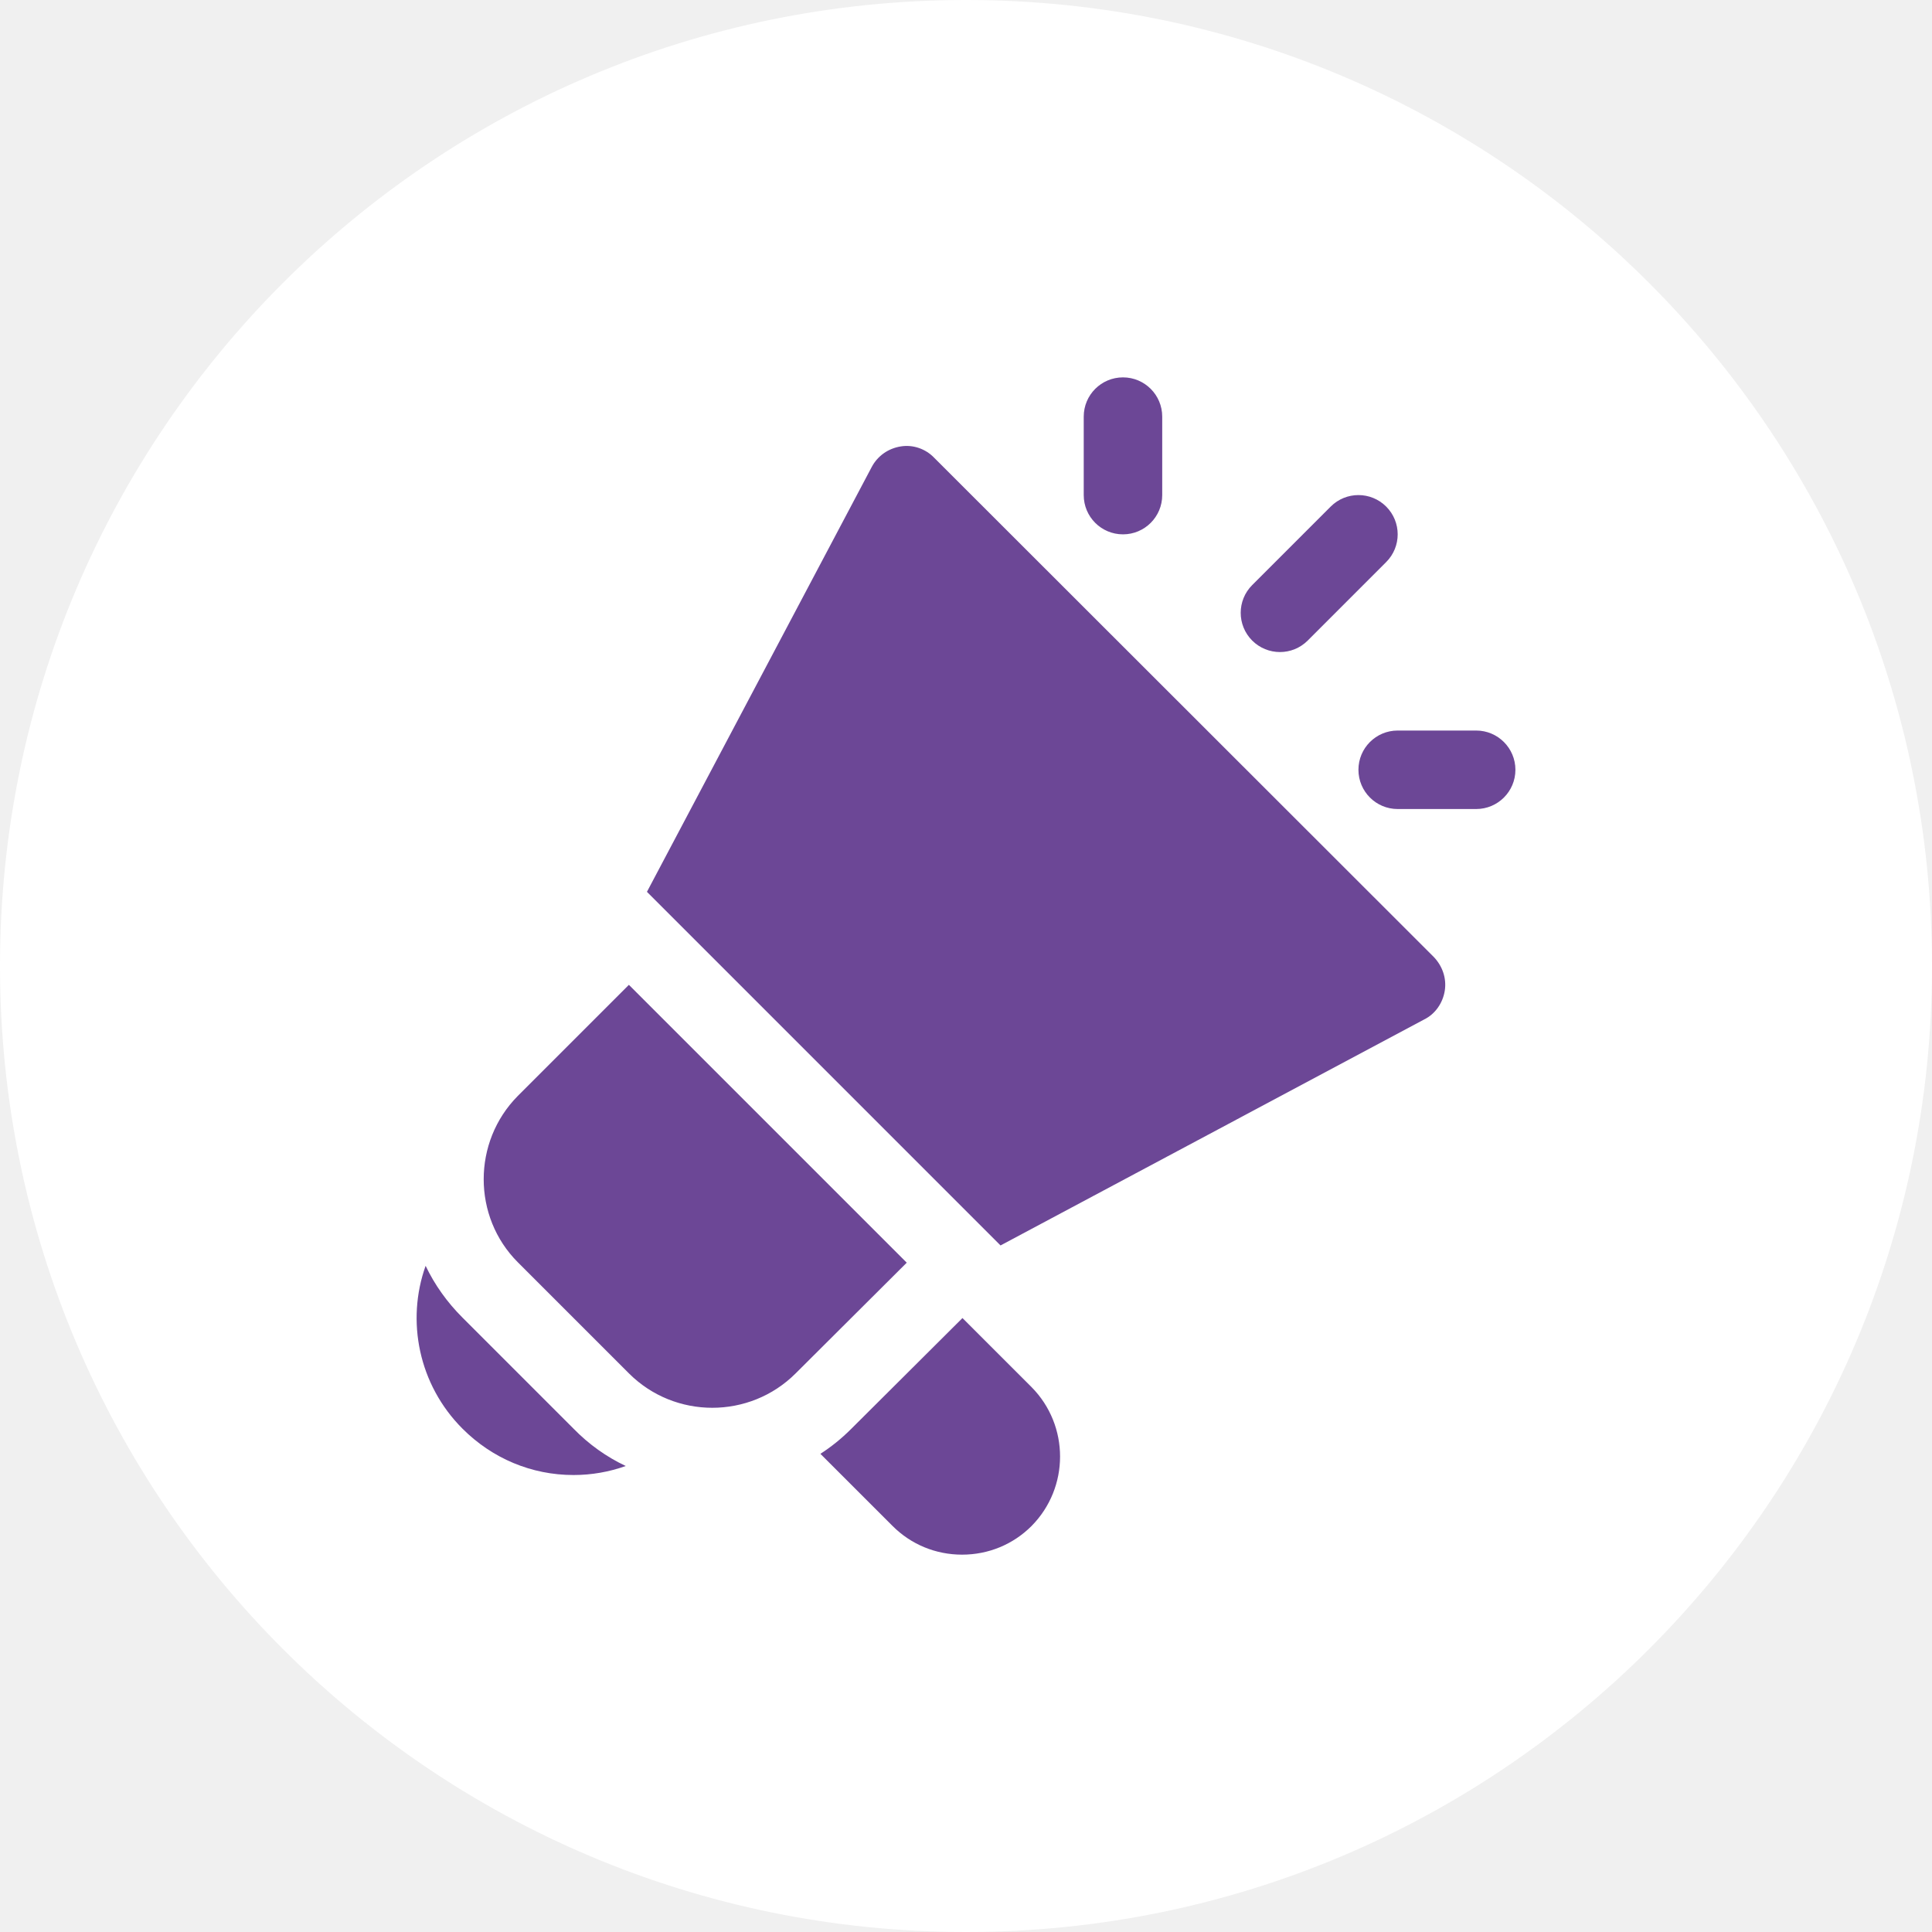
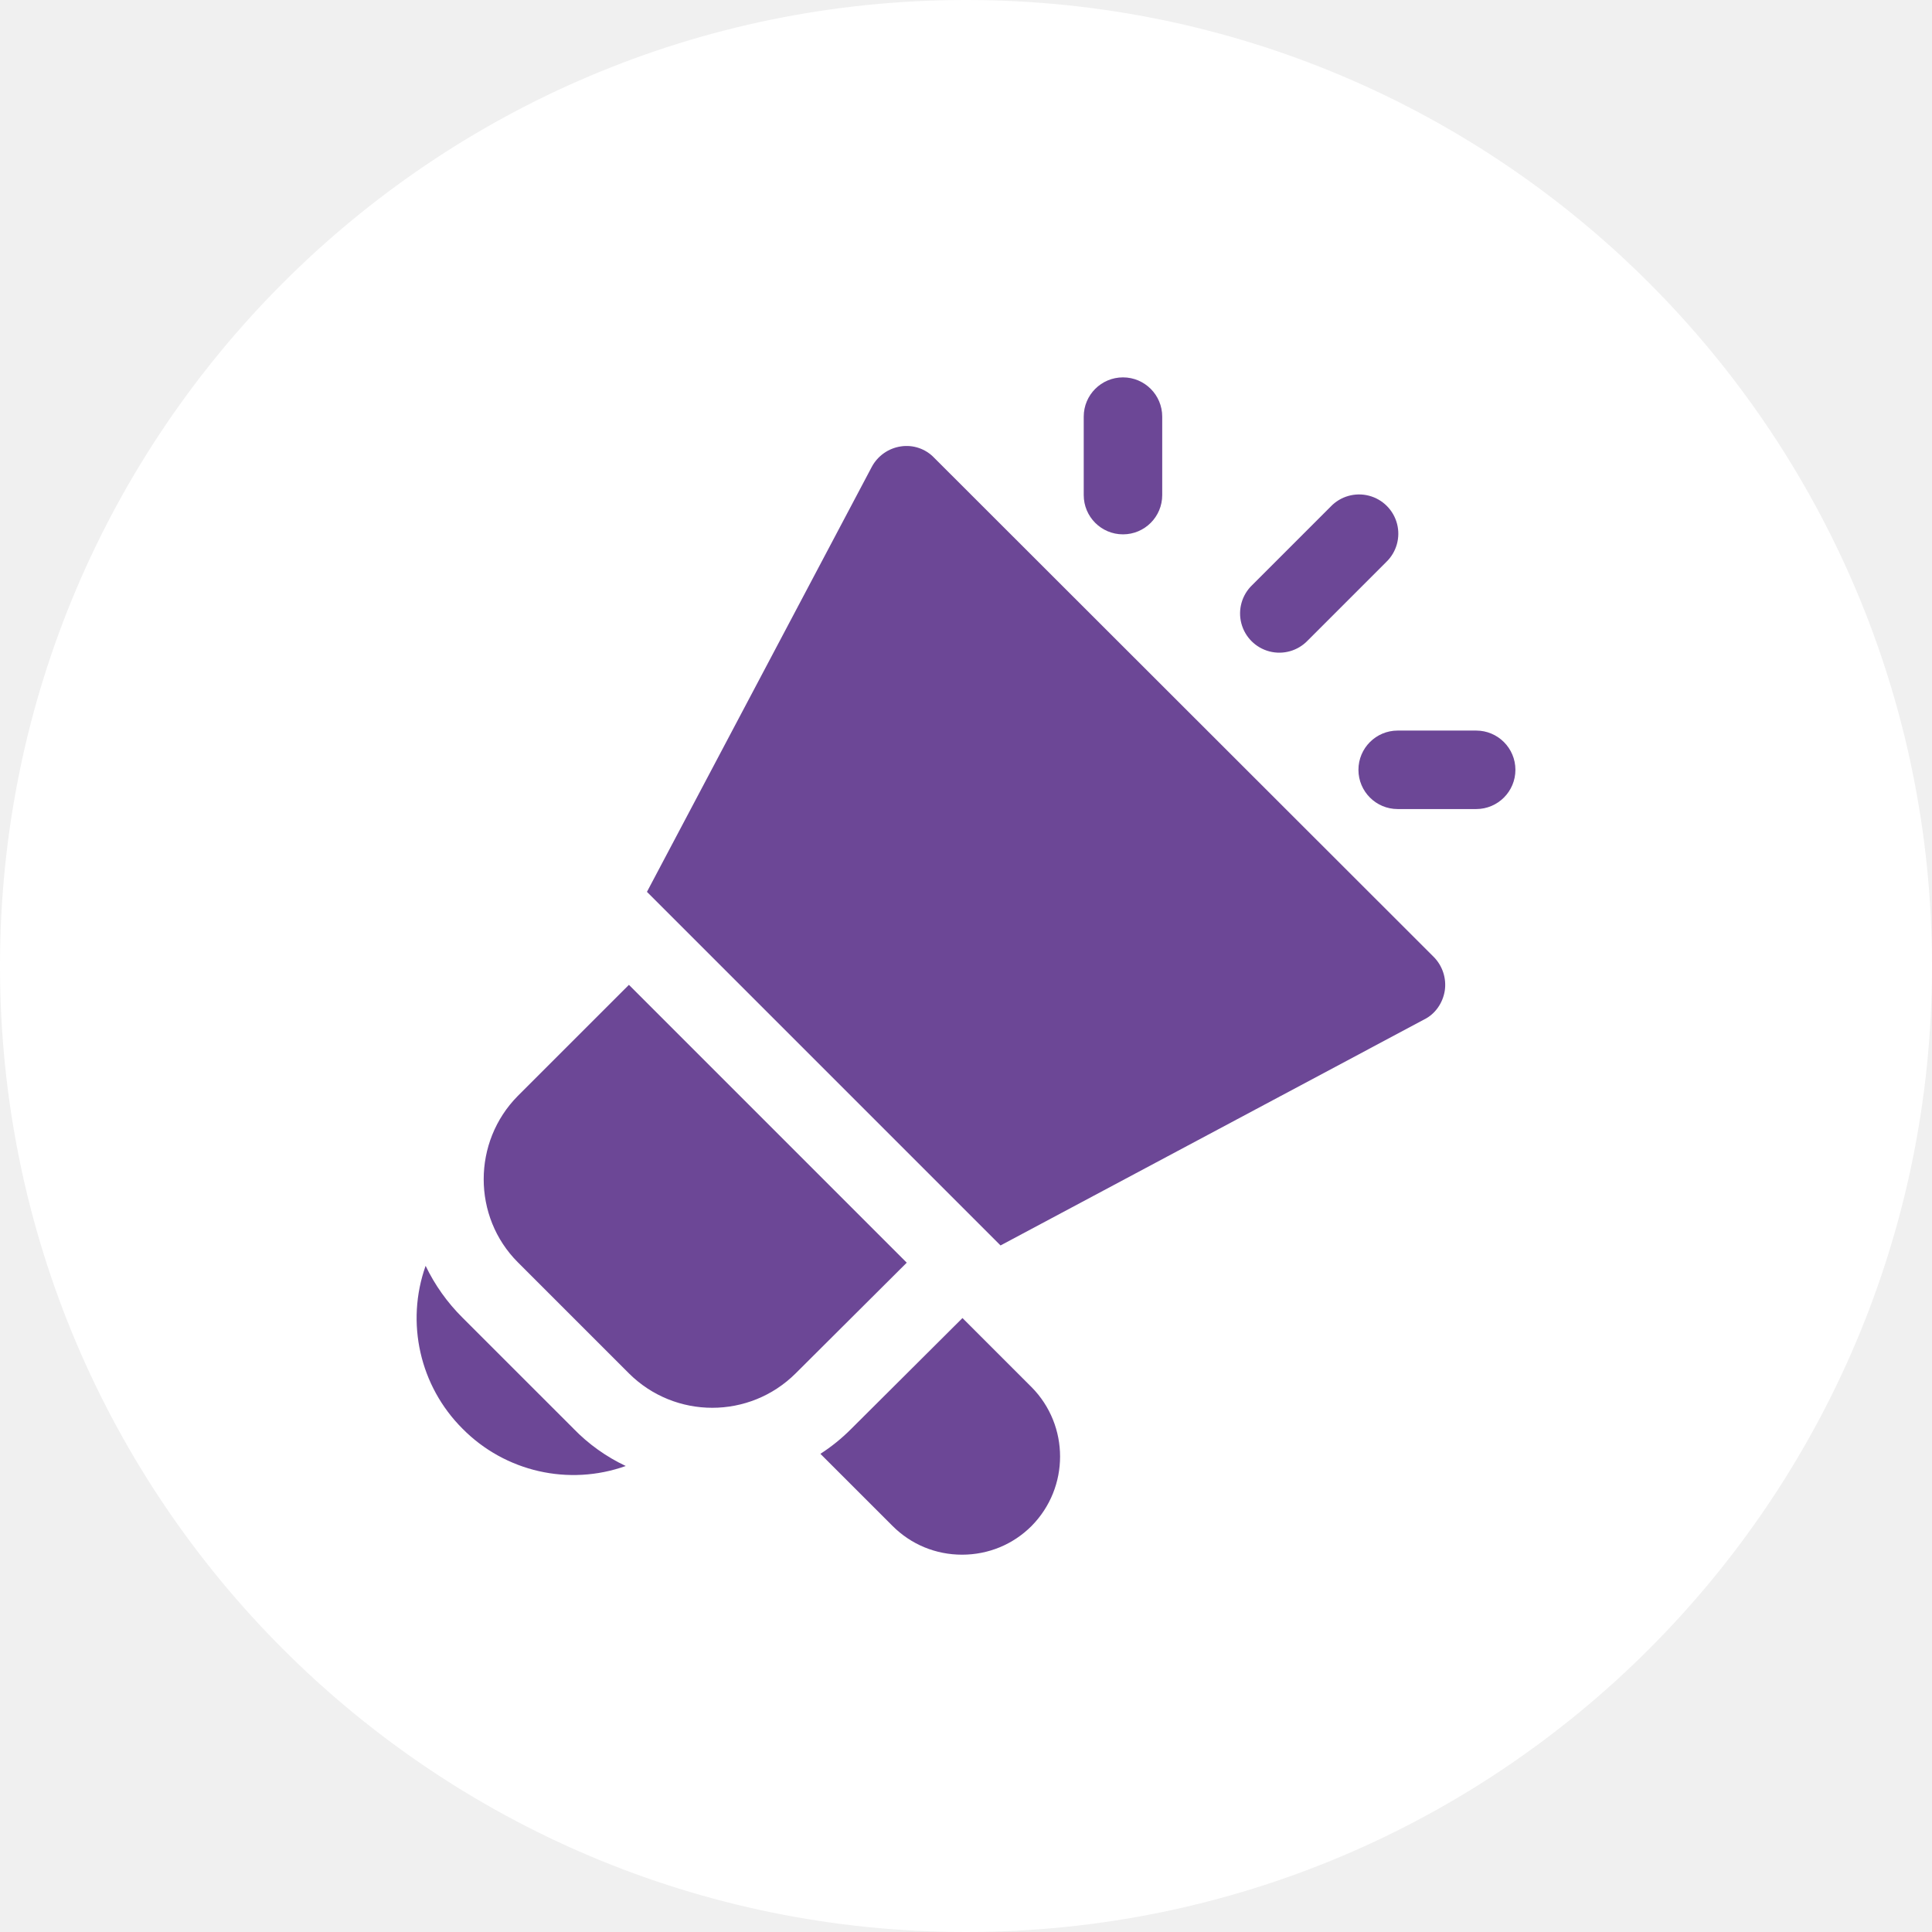
- <svg xmlns="http://www.w3.org/2000/svg" width="64" height="64" viewBox="0 0 64 64" fill="none">
-   <g clip-path="url(#clip0_3368_6534)">
-     <path d="M32 64C49.673 64 64 49.673 64 32C64 14.327 49.673 0 32 0C14.327 0 0 14.327 0 32C0 49.673 14.327 64 32 64Z" fill="white" />
-     <path d="M30.037 41.828L26.358 45.494C24.837 47.015 22.354 47.015 20.833 45.494L17.154 41.815C15.646 40.307 15.646 37.824 17.154 36.303L20.833 32.624L30.037 41.828ZM47.496 31.701L30.947 15.165C30.661 14.866 30.245 14.723 29.842 14.788C29.426 14.853 29.075 15.1 28.88 15.464L21.431 29.543L33.144 41.257L47.183 33.768C47.548 33.587 47.795 33.222 47.86 32.819C47.925 32.403 47.781 32 47.496 31.701ZM19 47.327L15.321 43.648C14.801 43.128 14.398 42.556 14.099 41.932C13.449 43.752 13.865 45.871 15.321 47.327C16.309 48.315 17.609 48.862 19 48.862C19.598 48.862 20.183 48.758 20.729 48.563C20.092 48.263 19.507 47.847 19 47.327ZM34.171 45.949L31.883 43.662L28.191 47.34C27.879 47.652 27.541 47.925 27.177 48.16L29.569 50.551C30.18 51.163 30.999 51.5 31.87 51.5C32.741 51.5 33.56 51.163 34.171 50.551C35.431 49.277 35.431 47.223 34.171 45.949ZM38.5 16.401V13.801C38.5 13.083 37.918 12.501 37.2 12.501C36.481 12.501 35.9 13.083 35.9 13.801V16.401C35.9 17.119 36.481 17.701 37.2 17.701C37.918 17.701 38.5 17.119 38.5 16.401ZM50.2 25.5C50.2 24.782 49.618 24.2 48.9 24.2H46.3C45.581 24.2 45 24.782 45 25.5C45 26.218 45.581 26.8 46.3 26.8H48.9C49.618 26.8 50.2 26.218 50.2 25.5ZM43.319 21.22L45.919 18.619C46.427 18.112 46.427 17.289 45.919 16.781C45.411 16.273 44.589 16.273 44.081 16.781L41.481 19.381C40.973 19.889 40.973 20.712 41.481 21.22C41.735 21.473 42.067 21.6 42.4 21.6C42.733 21.6 43.065 21.473 43.319 21.22Z" fill="#6C4796" />
+ <svg xmlns="http://www.w3.org/2000/svg" width="64" height="64" fill="none">
+   <g clip-path="url(#a)">
+     <path d="M32 64c17.673 0 32-14.327 32-32C64 14.327 49.673 0 32 0 14.327 0 0 14.327 0 32c0 17.673 14.327 32 32 32Z" fill="#fff" />
+     <path d="m30.037 41.828-3.679 3.666a3.915 3.915 0 0 1-5.525 0l-3.679-3.679c-1.508-1.508-1.508-3.99 0-5.512l3.68-3.679 9.203 9.204Zm17.459-10.127-16.55-16.536a1.261 1.261 0 0 0-1.104-.377 1.31 1.31 0 0 0-.962.676l-7.449 14.08 11.713 11.713 14.04-7.489c.364-.181.611-.546.676-.949a1.317 1.317 0 0 0-.364-1.118ZM19 47.327l-3.68-3.679a6.2 6.2 0 0 1-1.221-1.716 5.178 5.178 0 0 0 1.222 5.395 5.166 5.166 0 0 0 5.408 1.236 5.95 5.95 0 0 1-1.73-1.236Zm15.17-1.378-2.287-2.287-3.692 3.678a6.08 6.08 0 0 1-1.014.82l2.392 2.391c.611.612 1.43.95 2.3.95.872 0 1.691-.338 2.302-.95a3.273 3.273 0 0 0 0-4.602Zm4.33-29.548v-2.6a1.3 1.3 0 1 0-2.6 0v2.6a1.3 1.3 0 1 0 2.6 0Zm11.7 9.1a1.3 1.3 0 0 0-1.3-1.3h-2.6a1.3 1.3 0 1 0 0 2.6h2.6a1.3 1.3 0 0 0 1.3-1.3Zm-6.881-4.282 2.6-2.6a1.3 1.3 0 1 0-1.838-1.838l-2.6 2.6a1.3 1.3 0 1 0 1.838 1.838Z" fill="#6C4796" />
  </g>
  <defs>
-     <clipPath id="clip0_3368_6534">
-       <rect width="64" height="64" fill="white" />
+     <clipPath id="a">
+       <path fill="#fff" d="M0 0h64v64H0z" />
    </clipPath>
  </defs>
</svg>
